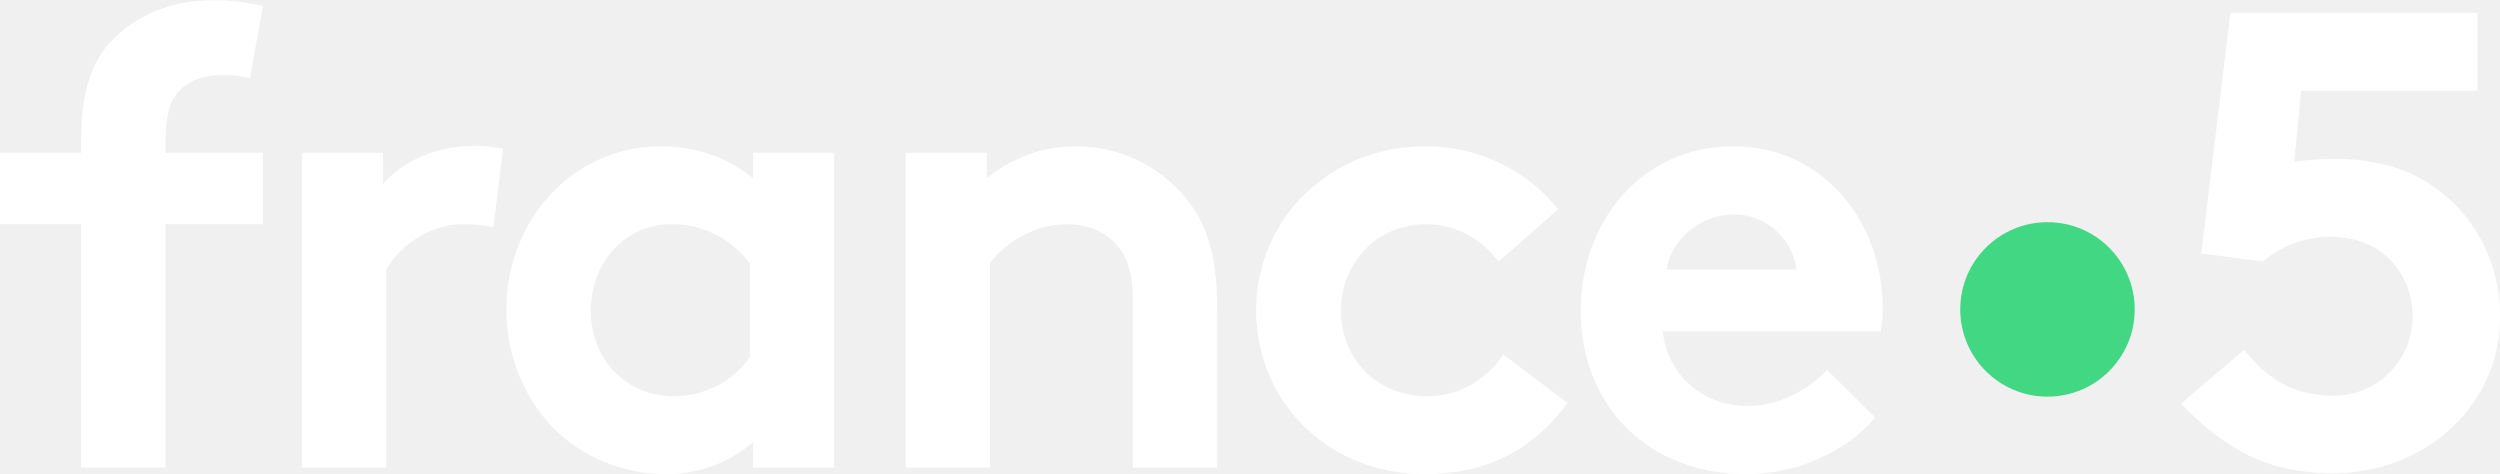
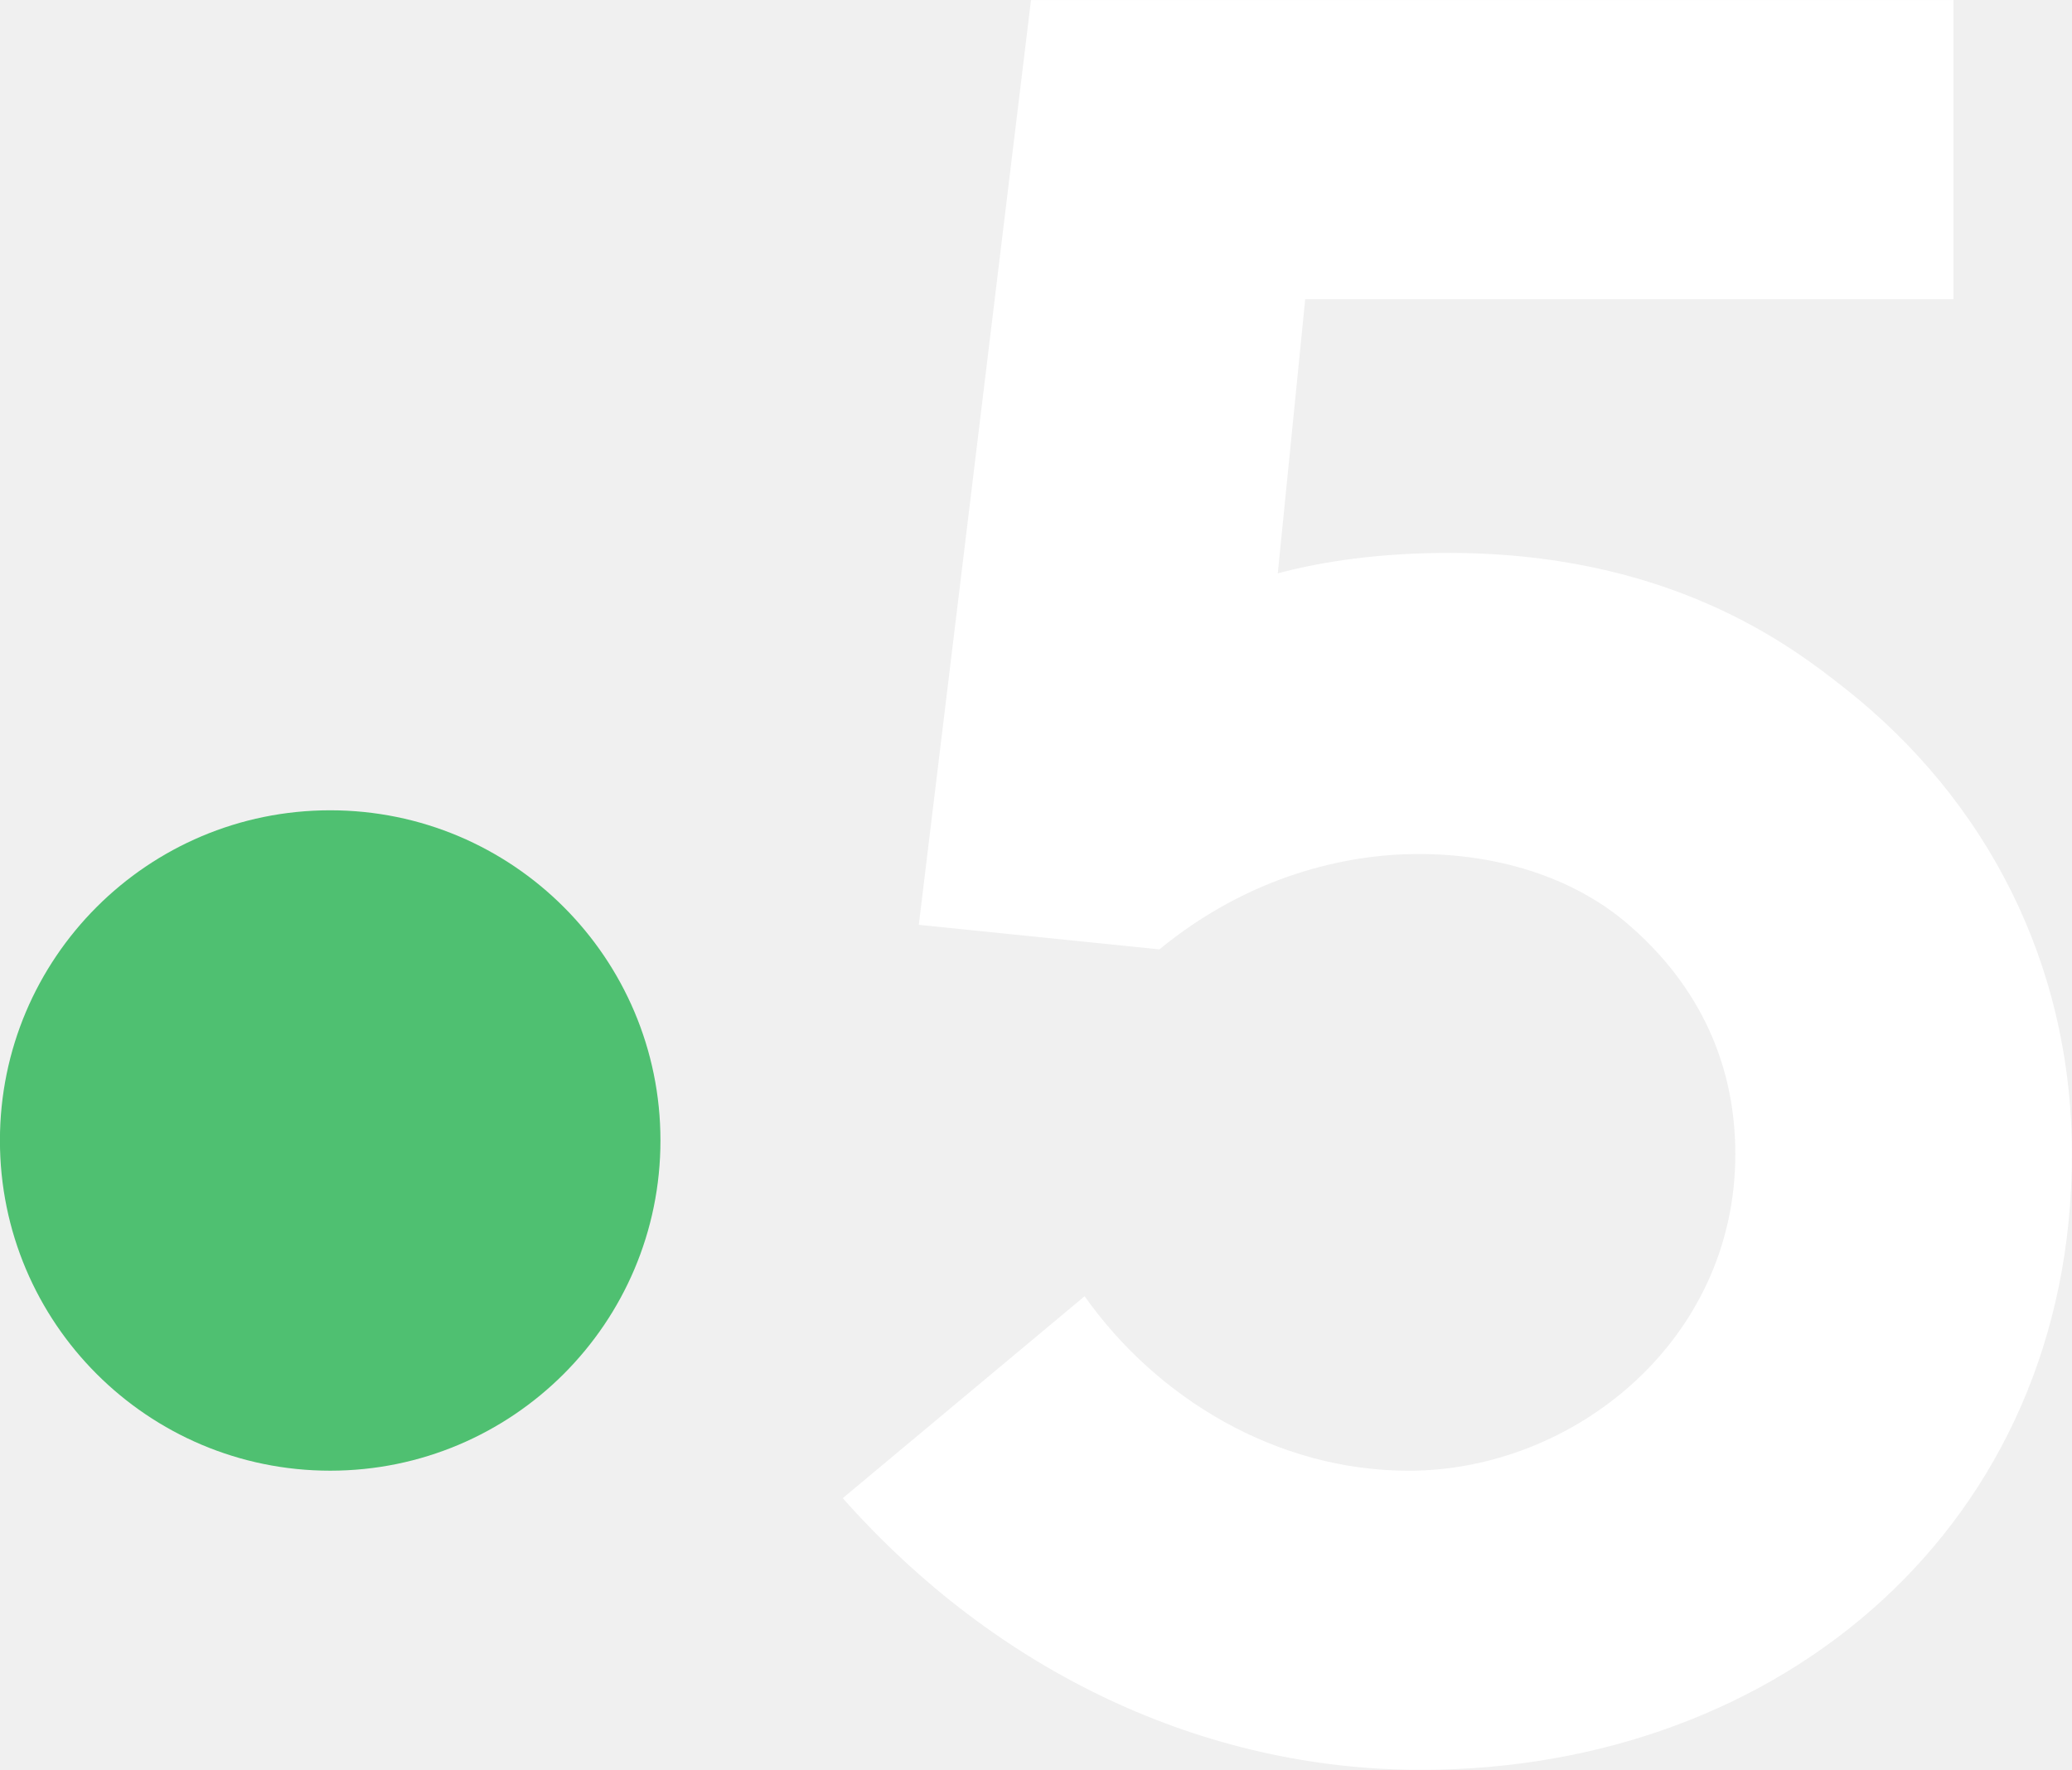
- <svg xmlns="http://www.w3.org/2000/svg" id="svg4348" width="1e3" height="189.55" version="1.1">
-   <g id="layer1" transform="translate(-661.41 -1948.3)">
-     <g id="g4410" transform="matrix(.19525 0 0 .19525 588.74 1105.3)">
-       <g id="g4434" transform="translate(0 194.59)">
-         <g id="g4506" transform="matrix(.97891 0 0 .97891 -533.82 2192.3)">
-           <g id="flowRoot4576" transform="matrix(33.922 0 0 33.922 -25083 -7795.5)" fill="#fff">
-             <path id="path4585" d="m901.26 312.86 3.908-3.339c0.932 1.161 2.453 2.836 5.473 2.836 1.302 0 2.422-0.43 3.359-1.289 0.482-0.456 0.863-0.99 1.143-1.602 0.28-0.612 0.42-1.276 0.42-1.992-1e-5 -0.768-0.153-1.481-0.459-2.139-0.306-0.658-0.726-1.214-1.26-1.67-0.456-0.378-0.97-0.658-1.543-0.84-0.573-0.182-1.191-0.273-1.855-0.273-0.69 2e-5 -1.397 0.127-2.119 0.381-0.723 0.254-1.39 0.635-2.002 1.143l-3.804-0.488 1.797-14.844h15.25v4.805h-10.882l-0.43 4.394c0.612-0.13 1.8-0.195 2.62-0.195 1.094 2e-5 2.207 0.153 3.34 0.459 1.133 0.306 2.194 0.863 3.184 1.67 1.12 0.885 1.992 1.992 2.617 3.32 0.625 1.328 0.937 2.754 0.938 4.277-2e-5 1.38-0.27 2.659-0.811 3.838-0.54 1.178-1.279 2.2-2.217 3.066-0.938 0.866-2.031 1.543-3.281 2.031-1.25 0.488-2.585 0.732-4.004 0.732-4.514 0-6.985-1.886-9.381-4.282z" fill="#fff" />
-           </g>
-           <g id="g5" transform="matrix(9.7041 0 0 9.7041 917.77 1960.1)" fill="#fff">
-             <g id="g15" fill="#fff">
-               <path id="path17" class="st1" d="m54.7 18.1c-1.5-0.4-3.8-0.7-5.5-0.7-4.5 0-8 1.3-10.2 3.9-1.5 2-2.5 4.5-2.5 10.8v2.1h21v15.4h-21v52.5h-18.2v-52.5h-17.5v-15.4h17.5v-2.8c0-10.9 2.5-17.5 7.3-22.1s11.9-8 21.1-8c3.6 0 7 0.3 10.8 1.3l-2.8 15.5z" />
-               <path id="path19" class="st1" d="m107.2 50.3c-1.3-0.4-3.9-0.7-6.6-0.7-8 0-14.3 5.7-16.5 9.8v42.7h-18.2v-67.9h17.5v6.8c4.1-5 11.5-8.3 19.7-8.3 2.7 0 4.2 0.3 6.2 0.6l-2.1 17z" />
-               <path id="path21" class="st1" d="m180.7 102.1h-17.5v-5.5c-5.6 4.8-12 6.9-18.9 6.9-10.1 0-19.6-4.5-25.6-11.5-5.3-6.2-8.7-14.6-8.7-23.8 0-20 14.8-35.4 33.3-35.4 7.7 0 14.6 2.5 19.9 6.9v-5.5h17.5v67.9zm-18.2-44.1c-3.8-5-9.8-8.4-16.8-8.4-10.6 0-17.5 8.8-17.5 18.6 0 10.6 7.7 18.5 17.9 18.5 6.9 0 12.9-3.4 16.4-8.4v-20.3z" />
-               <path id="path23" class="st1" d="m196.1 102.1v-67.9h17.5v5.5c5.2-4.2 11.6-6.9 19.2-6.9 9.4 0 17.9 4.2 23.5 10.9 4.5 5.3 7 12.2 7 23.8v34.6h-18.2v-36c0-6.7-1.5-10.2-4.1-12.7-2.4-2.4-6-3.8-10.2-3.8-7.7 0-14 4.9-16.5 8.4v44.1h-18.2z" />
-               <path id="path25" class="st1" d="m338.9 88.2c-8 10.6-18.1 15.3-30.8 15.3-21 0-36.4-15.7-36.4-35.3 0-19.7 15.8-35.4 36.5-35.4 11.8 0 22.3 5.5 28.6 13.6l-12.8 11.3c-3.6-4.8-9.1-8.1-15.7-8.1-10.5 0-18.3 8.3-18.3 18.6 0 10.6 7.7 18.5 18.8 18.5 7.4 0 13.3-4.5 16.2-9l13.9 10.5z" />
-               <path id="path27" class="st1" d="m405.2 91.3c-6.6 7.8-17.4 12.2-27.9 12.2-20.3 0-35.6-14-35.6-35.3 0-18.9 12.9-35.4 33-35.4 18.8 0 32.1 15.8 32.1 34.7 0 1.8-0.1 3.6-0.4 5.2h-47c1 9.5 8.7 16.1 18.3 16.1 7.7 0 13.9-4.3 17.1-7.8l10.4 10.3zm-17-31.9c-0.6-6-6-11.9-13.4-11.9-7.6 0-13.7 5.7-14.6 11.9h28z" />
-             </g>
-           </g>
-           <path id="path4325" transform="matrix(26.644 0 0 26.644 -6423.3 -17404)" d="m443.49 751.53c0 3.784-3.068 6.852-6.852 6.852s-6.852-3.068-6.852-6.852 3.068-6.852 6.852-6.852 6.852 3.068 6.852 6.852" fill="#42d782" fill-rule="evenodd" />
-         </g>
-       </g>
+ <svg xmlns="http://www.w3.org/2000/svg" version="1.1" viewBox="0 0 330.6 282.45" xml:space="preserve">
+   <g transform="matrix(1.3333 0 0 -1.3333 -211.36 489.21)">
+     <g transform="scale(.1)">
+       <path d="m2375.6 2304.1c0-218.27-176.95-395.22-395.22-395.22s-395.22 176.95-395.22 395.22c0 218.28 176.95 395.22 395.22 395.22s395.22-176.94 395.22-395.22" fill="#4fc071" />
+       <path d="m3794 2844.5c-62.74 49.63-211.02 165.75-485.63 162.84-88.73-0.93-154.35-13.75-194-24.36l32.83 328.1h775.75v358.05h-1103.9l-134.28-1106.9 287.94-29.38c108.05 88.7 223.79 113.65 307.31 114.14 94.71 0.56 186.74-26.54 253.6-84.1 75.33-64.86 128.29-155.33 128.29-275.15 0-223.77-193.94-378.92-390.86-378.92-158.12 0-301.34 86.52-387.86 208.85l-289.41-241.66c184.98-208.87 432.61-325.22 692.2-325.22 432.62 0 778.72 295.37 778.72 736.95 0 229.77-103.96 424.91-270.67 556.78" fill="#fff" />
    </g>
  </g>
</svg>
